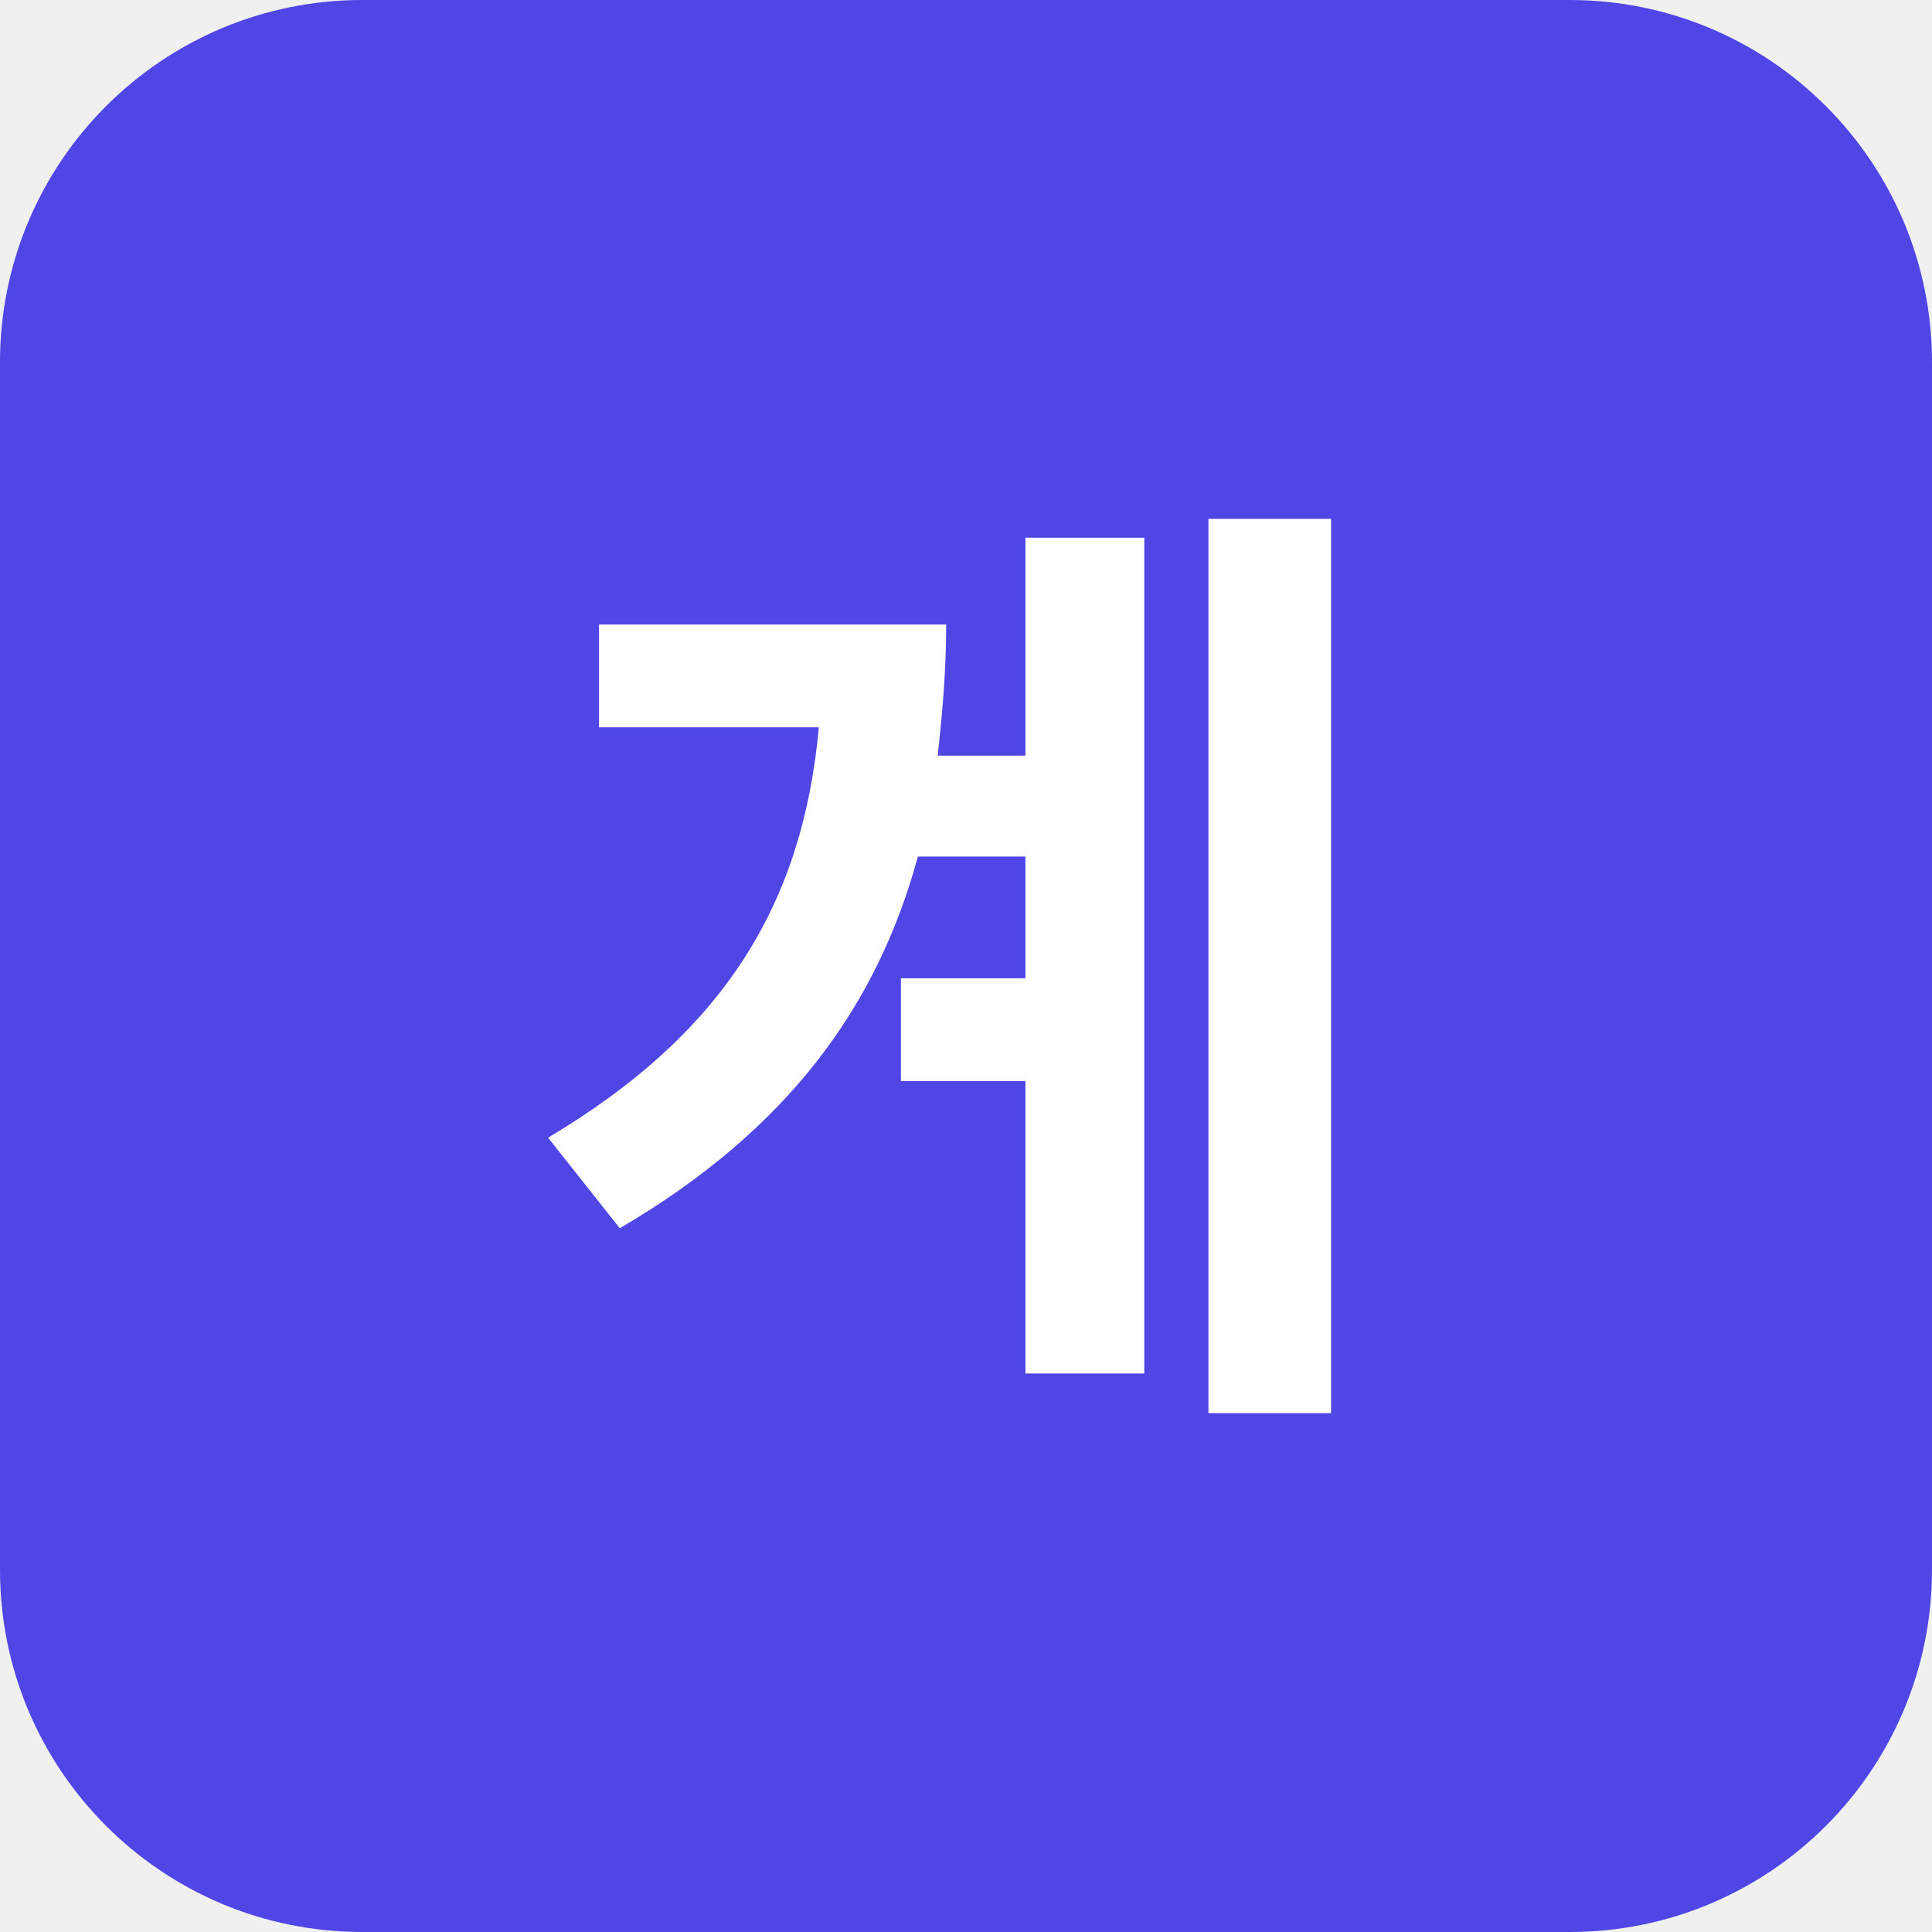
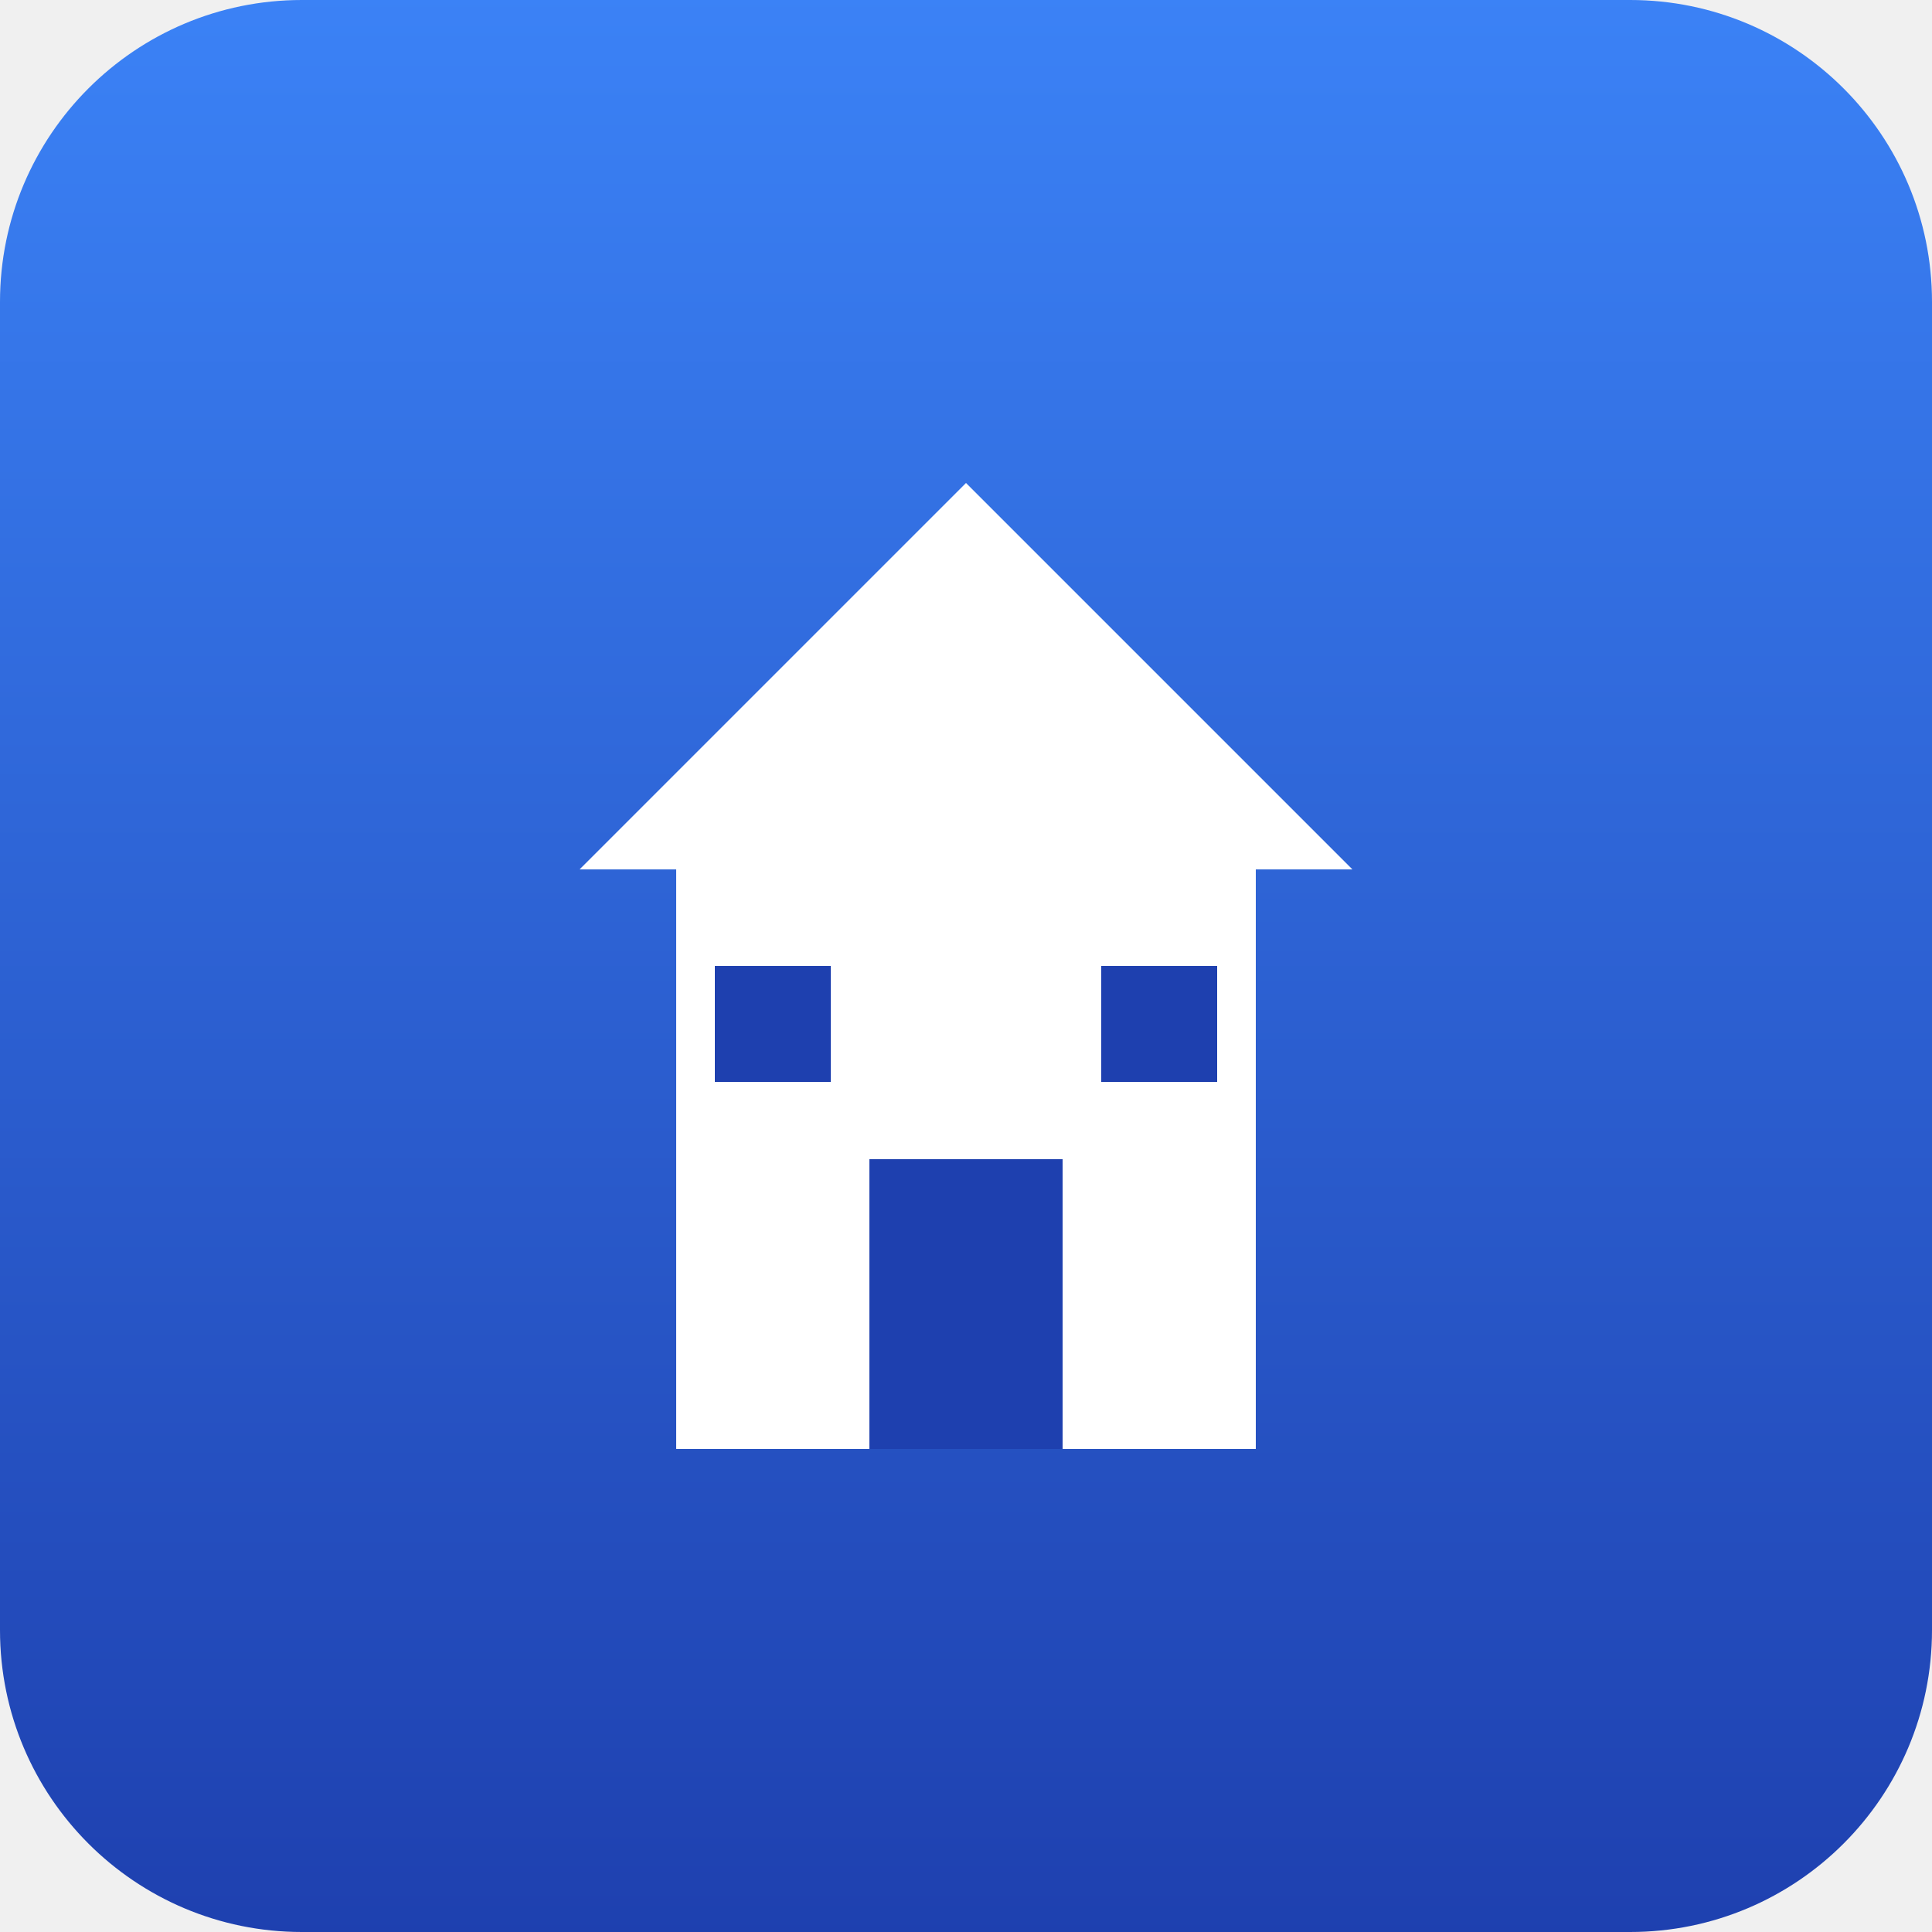
<svg xmlns="http://www.w3.org/2000/svg" width="32" height="32" viewBox="0 0 32 32">
-   <rect width="32" height="32" fill="#4f46e5" rx="6" />
-   <text x="16" y="22" text-anchor="middle" fill="white" font-family="Arial, sans-serif" font-size="16" font-weight="bold">계</text>
+   <defs>
+     <linearGradient id="bg" x1="0%" y1="0%" x2="0%" y2="100%">
+       <stop offset="0%" style="stop-color:#3B82F6;stop-opacity:1" />
+       <stop offset="100%" style="stop-color:#1E40AF;stop-opacity:1" />
+     </linearGradient>
+   </defs>
+   <rect width="32" height="32" fill="url(#bg)" rx="5" />
+   <polygon points="9.6,14.4 16,8 22.4,14.4" fill="white" />
+   <rect x="11.2" y="14.4" width="9.6" height="9.6" fill="white" />
+   <rect x="14.4" y="19.2" width="3.2" height="4.8" fill="#1E40AF" />
+   <rect x="11.84" y="16" width="1.92" height="1.92" fill="#1E40AF" />
+   <rect x="18.24" y="16" width="1.92" height="1.92" fill="#1E40AF" />
</svg>
